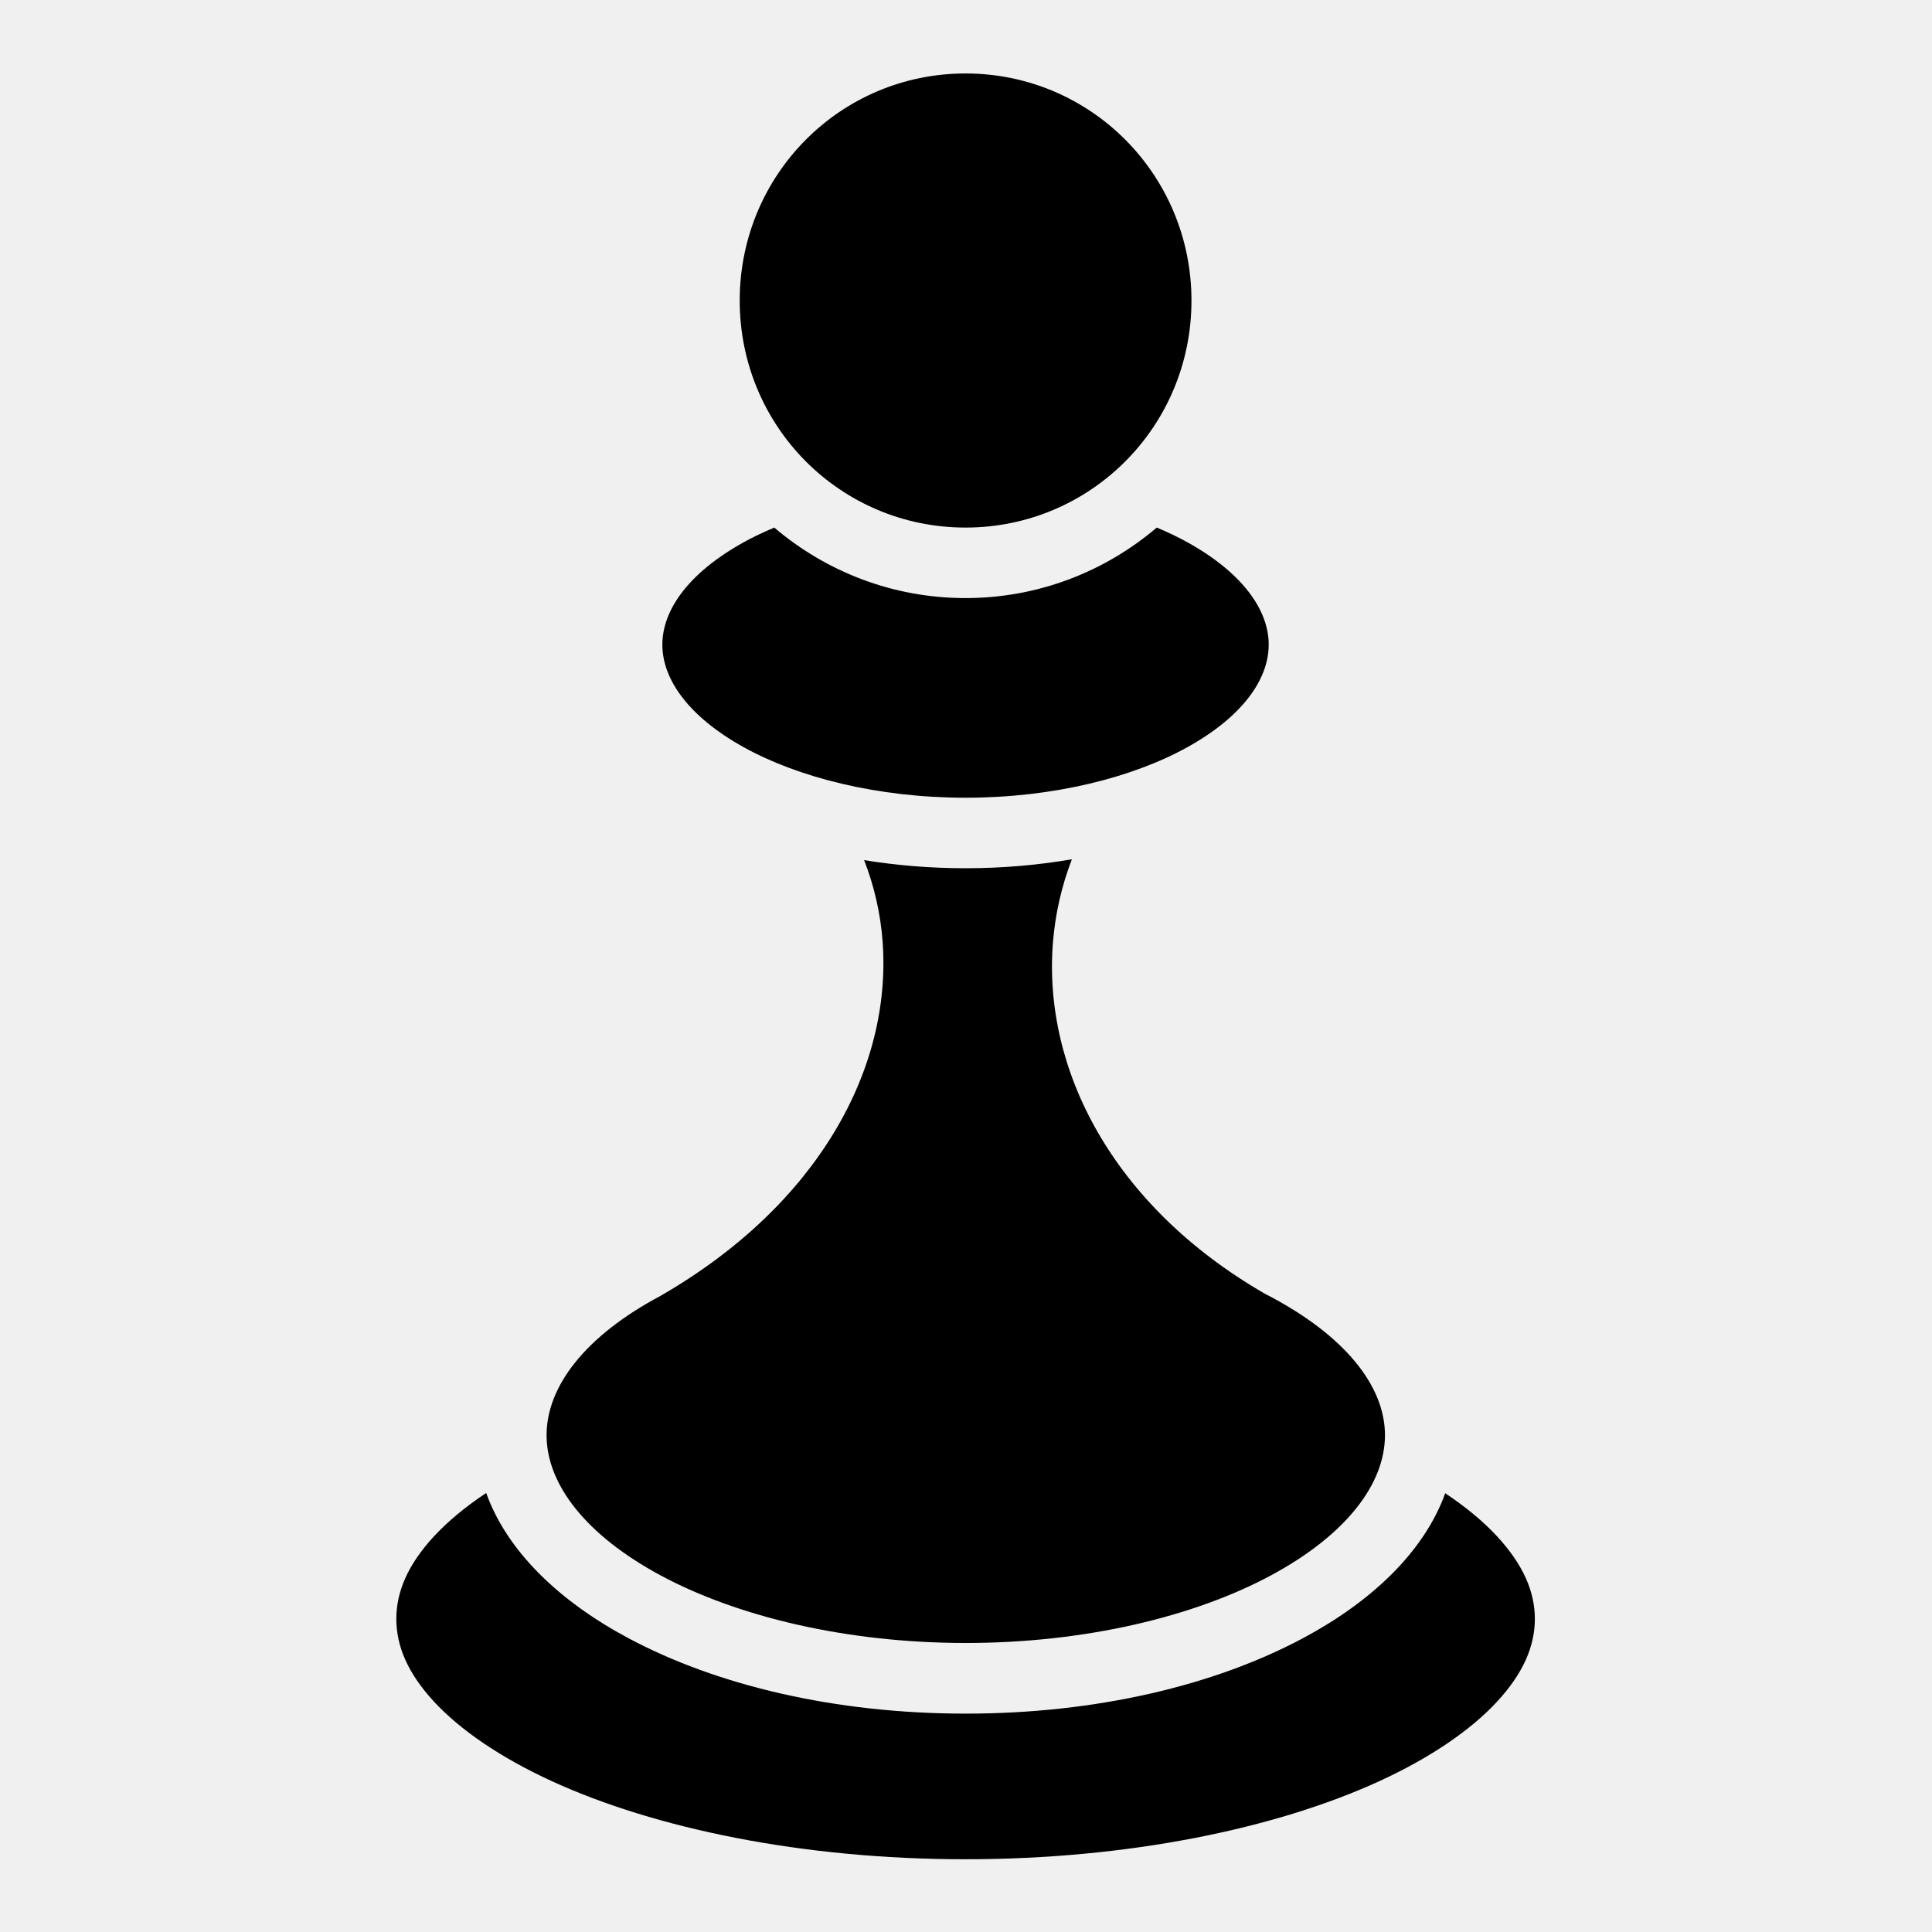
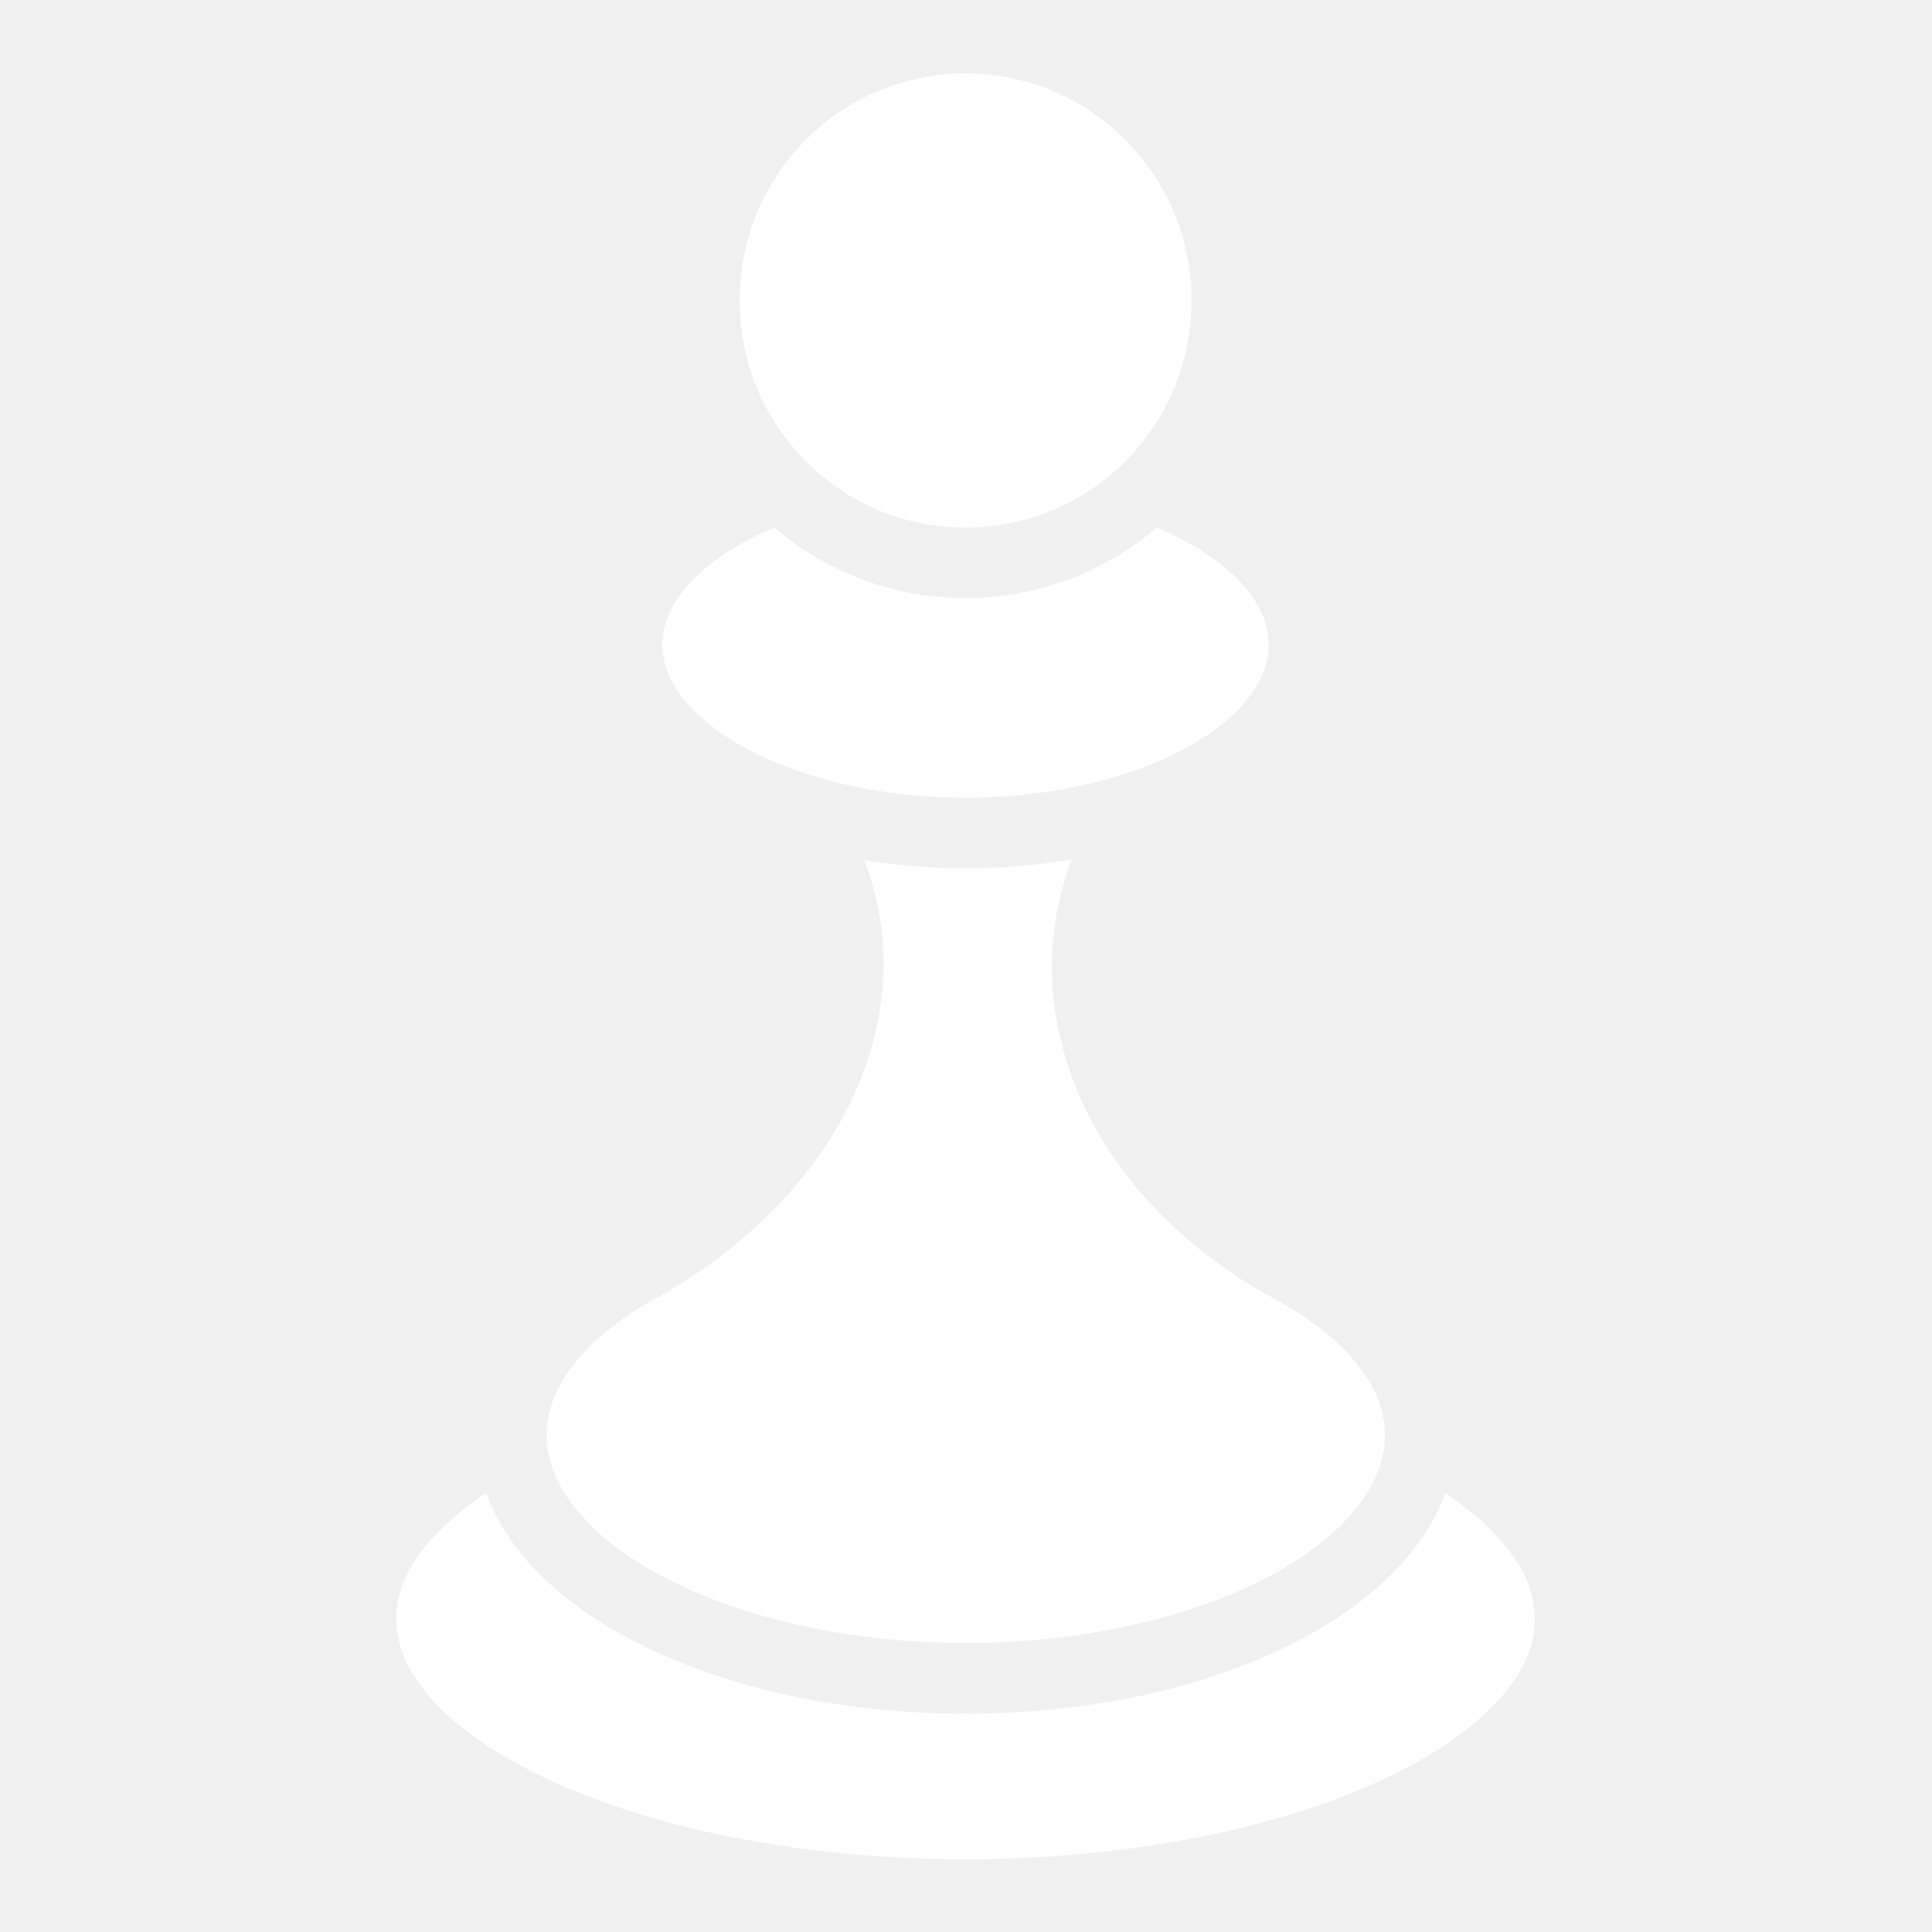
- <svg xmlns="http://www.w3.org/2000/svg" viewBox="0 0 512 512" style="height: 512px; width: 512px;">
-   <g class="" transform="translate(0,0)" style="">
-     <path d="M255.875 19.47c-33.142 0-59.844 26.822-59.844 60.186 0 33.364 26.703 60.156 59.845 60.156 33.142 0 59.875-26.792 59.875-60.156S289.017 19.47 255.875 19.47zm-50.688 120.343c-2.908 1.23-5.658 2.53-8.187 3.937-14.467 8.046-21.47 17.86-21.47 27.094 0 9.234 7.003 19.08 21.47 27.125 14.467 8.044 35.51 13.436 58.875 13.436 23.365 0 44.408-5.392 58.875-13.437 14.467-8.047 21.47-17.892 21.47-27.126 0-9.234-7.003-19.048-21.47-27.094-2.53-1.406-5.28-2.708-8.188-3.938-13.696 11.647-31.392 18.688-50.687 18.688-19.3 0-36.996-7.034-50.688-18.688zm78.875 87.906c-8.948 1.54-18.394 2.374-28.187 2.374-9.315 0-18.316-.758-26.875-2.156 2.69 6.923 4.36 14.186 4.906 21.656 2.456 33.554-17.04 69.573-58.47 93.594l-.155.093-.155.095c-20.062 10.653-30.28 24.056-30.28 36.97 0 12.9 10.28 26.46 30.343 37.217 20.062 10.76 48.86 17.844 80.75 17.844s60.687-7.085 80.75-17.844c20.062-10.758 30.343-24.318 30.343-37.218 0-13.127-10.773-26.656-31.655-37.406l-.22-.125-.186-.094c-40.344-23.394-58.705-59.676-55.908-93.22.626-7.497 2.31-14.813 5-21.78zM128.845 395.655c-5.592 3.72-10.256 7.61-13.875 11.53-6.9 7.48-9.94 14.64-9.94 21.845 0 7.206 3.04 14.397 9.94 21.876 6.898 7.48 17.6 14.852 31.28 21.125 27.36 12.547 66.42 20.69 109.625 20.69 43.206 0 82.295-8.143 109.656-20.69 13.682-6.27 24.352-13.644 31.25-21.124 6.9-7.48 9.97-14.67 9.97-21.875 0-7.204-3.07-14.363-9.97-21.842-3.597-3.902-8.238-7.767-13.78-11.47-5.638 15.6-19.584 28.706-37.5 38.313-23.533 12.62-54.947 20.095-89.563 20.095-34.615 0-66.06-7.474-89.593-20.094-17.94-9.62-31.887-22.747-37.5-38.374z" fill="#000000" fill-opacity="1" />
+ <svg xmlns="http://www.w3.org/2000/svg" viewBox="0 0 512 512" style="height: 512px; width: 512px;" version="1.1" id="svg5587">
+   <defs id="defs5591" />
+   <g class="" transform="translate(0,0)" style="fill:#ffffff" id="g5585">
+     <path d="M255.875 19.47c-33.142 0-59.844 26.822-59.844 60.186 0 33.364 26.703 60.156 59.845 60.156 33.142 0 59.875-26.792 59.875-60.156S289.017 19.47 255.875 19.47zm-50.688 120.343c-2.908 1.23-5.658 2.53-8.187 3.937-14.467 8.046-21.47 17.86-21.47 27.094 0 9.234 7.003 19.08 21.47 27.125 14.467 8.044 35.51 13.436 58.875 13.436 23.365 0 44.408-5.392 58.875-13.437 14.467-8.047 21.47-17.892 21.47-27.126 0-9.234-7.003-19.048-21.47-27.094-2.53-1.406-5.28-2.708-8.188-3.938-13.696 11.647-31.392 18.688-50.687 18.688-19.3 0-36.996-7.034-50.688-18.688zm78.875 87.906c-8.948 1.54-18.394 2.374-28.187 2.374-9.315 0-18.316-.758-26.875-2.156 2.69 6.923 4.36 14.186 4.906 21.656 2.456 33.554-17.04 69.573-58.47 93.594l-.155.093-.155.095c-20.062 10.653-30.28 24.056-30.28 36.97 0 12.9 10.28 26.46 30.343 37.217 20.062 10.76 48.86 17.844 80.75 17.844s60.687-7.085 80.75-17.844c20.062-10.758 30.343-24.318 30.343-37.218 0-13.127-10.773-26.656-31.655-37.406l-.22-.125-.186-.094c-40.344-23.394-58.705-59.676-55.908-93.22.626-7.497 2.31-14.813 5-21.78zM128.845 395.655c-5.592 3.72-10.256 7.61-13.875 11.53-6.9 7.48-9.94 14.64-9.94 21.845 0 7.206 3.04 14.397 9.94 21.876 6.898 7.48 17.6 14.852 31.28 21.125 27.36 12.547 66.42 20.69 109.625 20.69 43.206 0 82.295-8.143 109.656-20.69 13.682-6.27 24.352-13.644 31.25-21.124 6.9-7.48 9.97-14.67 9.97-21.875 0-7.204-3.07-14.363-9.97-21.842-3.597-3.902-8.238-7.767-13.78-11.47-5.638 15.6-19.584 28.706-37.5 38.313-23.533 12.62-54.947 20.095-89.563 20.095-34.615 0-66.06-7.474-89.593-20.094-17.94-9.62-31.887-22.747-37.5-38.374z" fill="#000000" fill-opacity="1" id="path5583" style="fill:#ffffff" />
  </g>
</svg>
